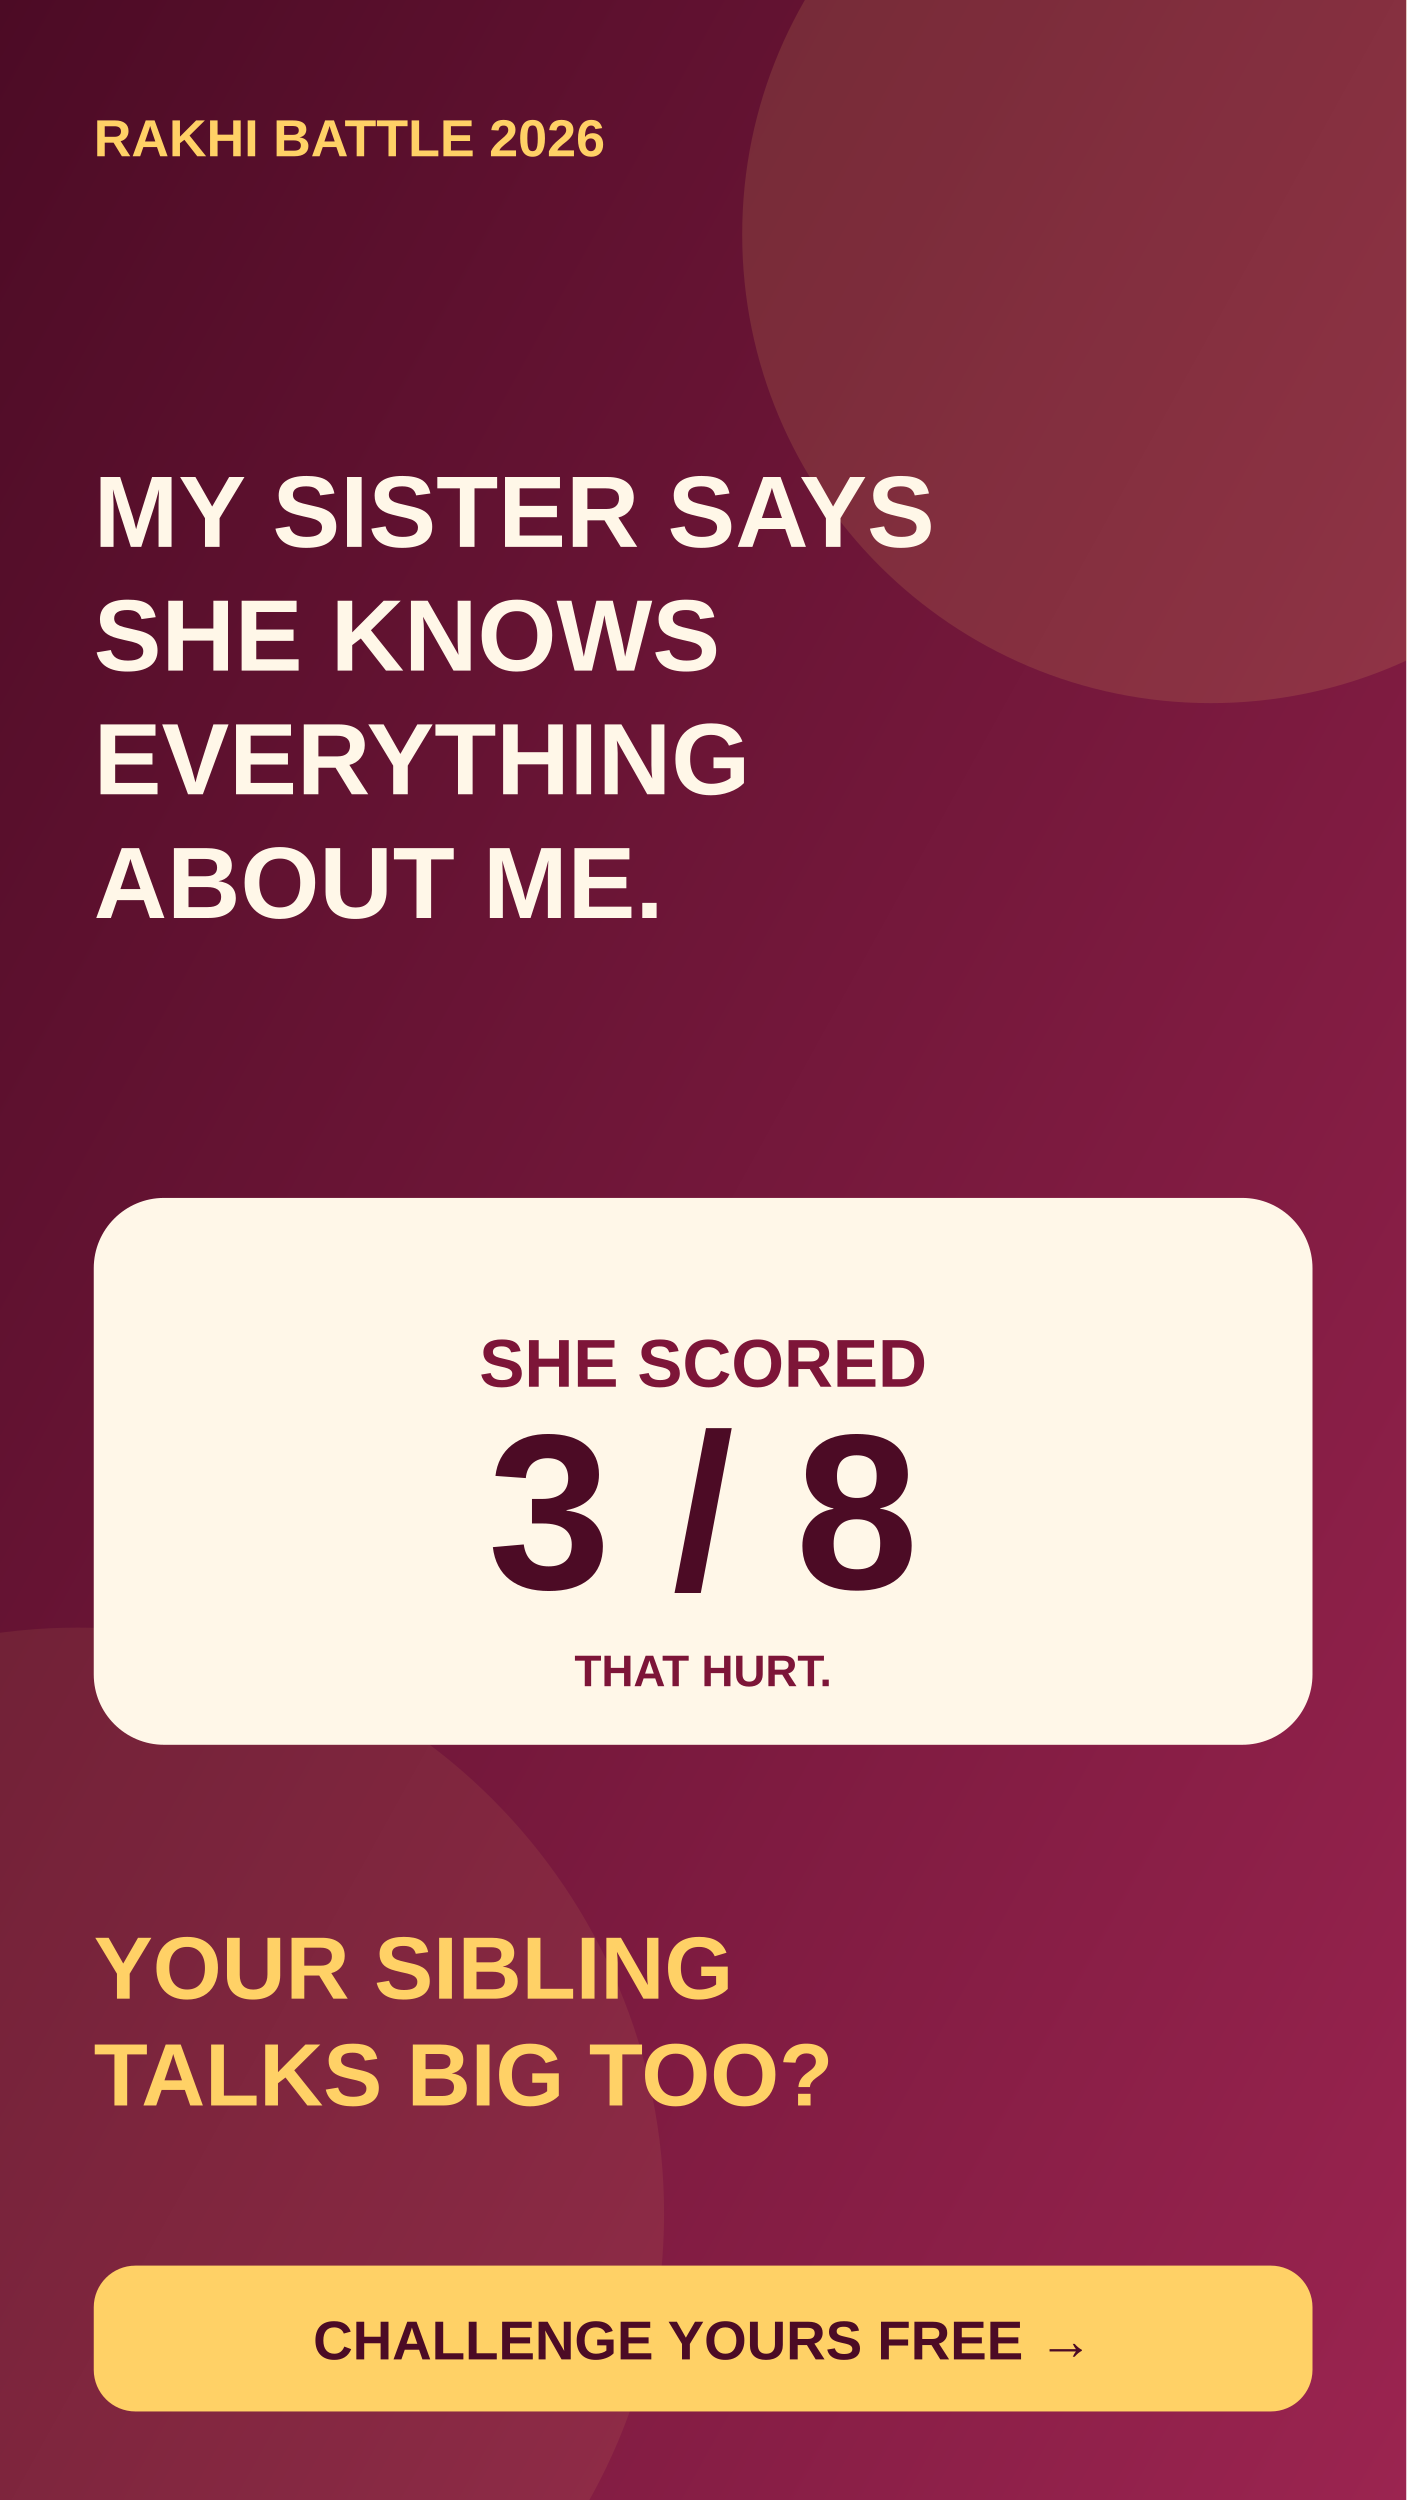
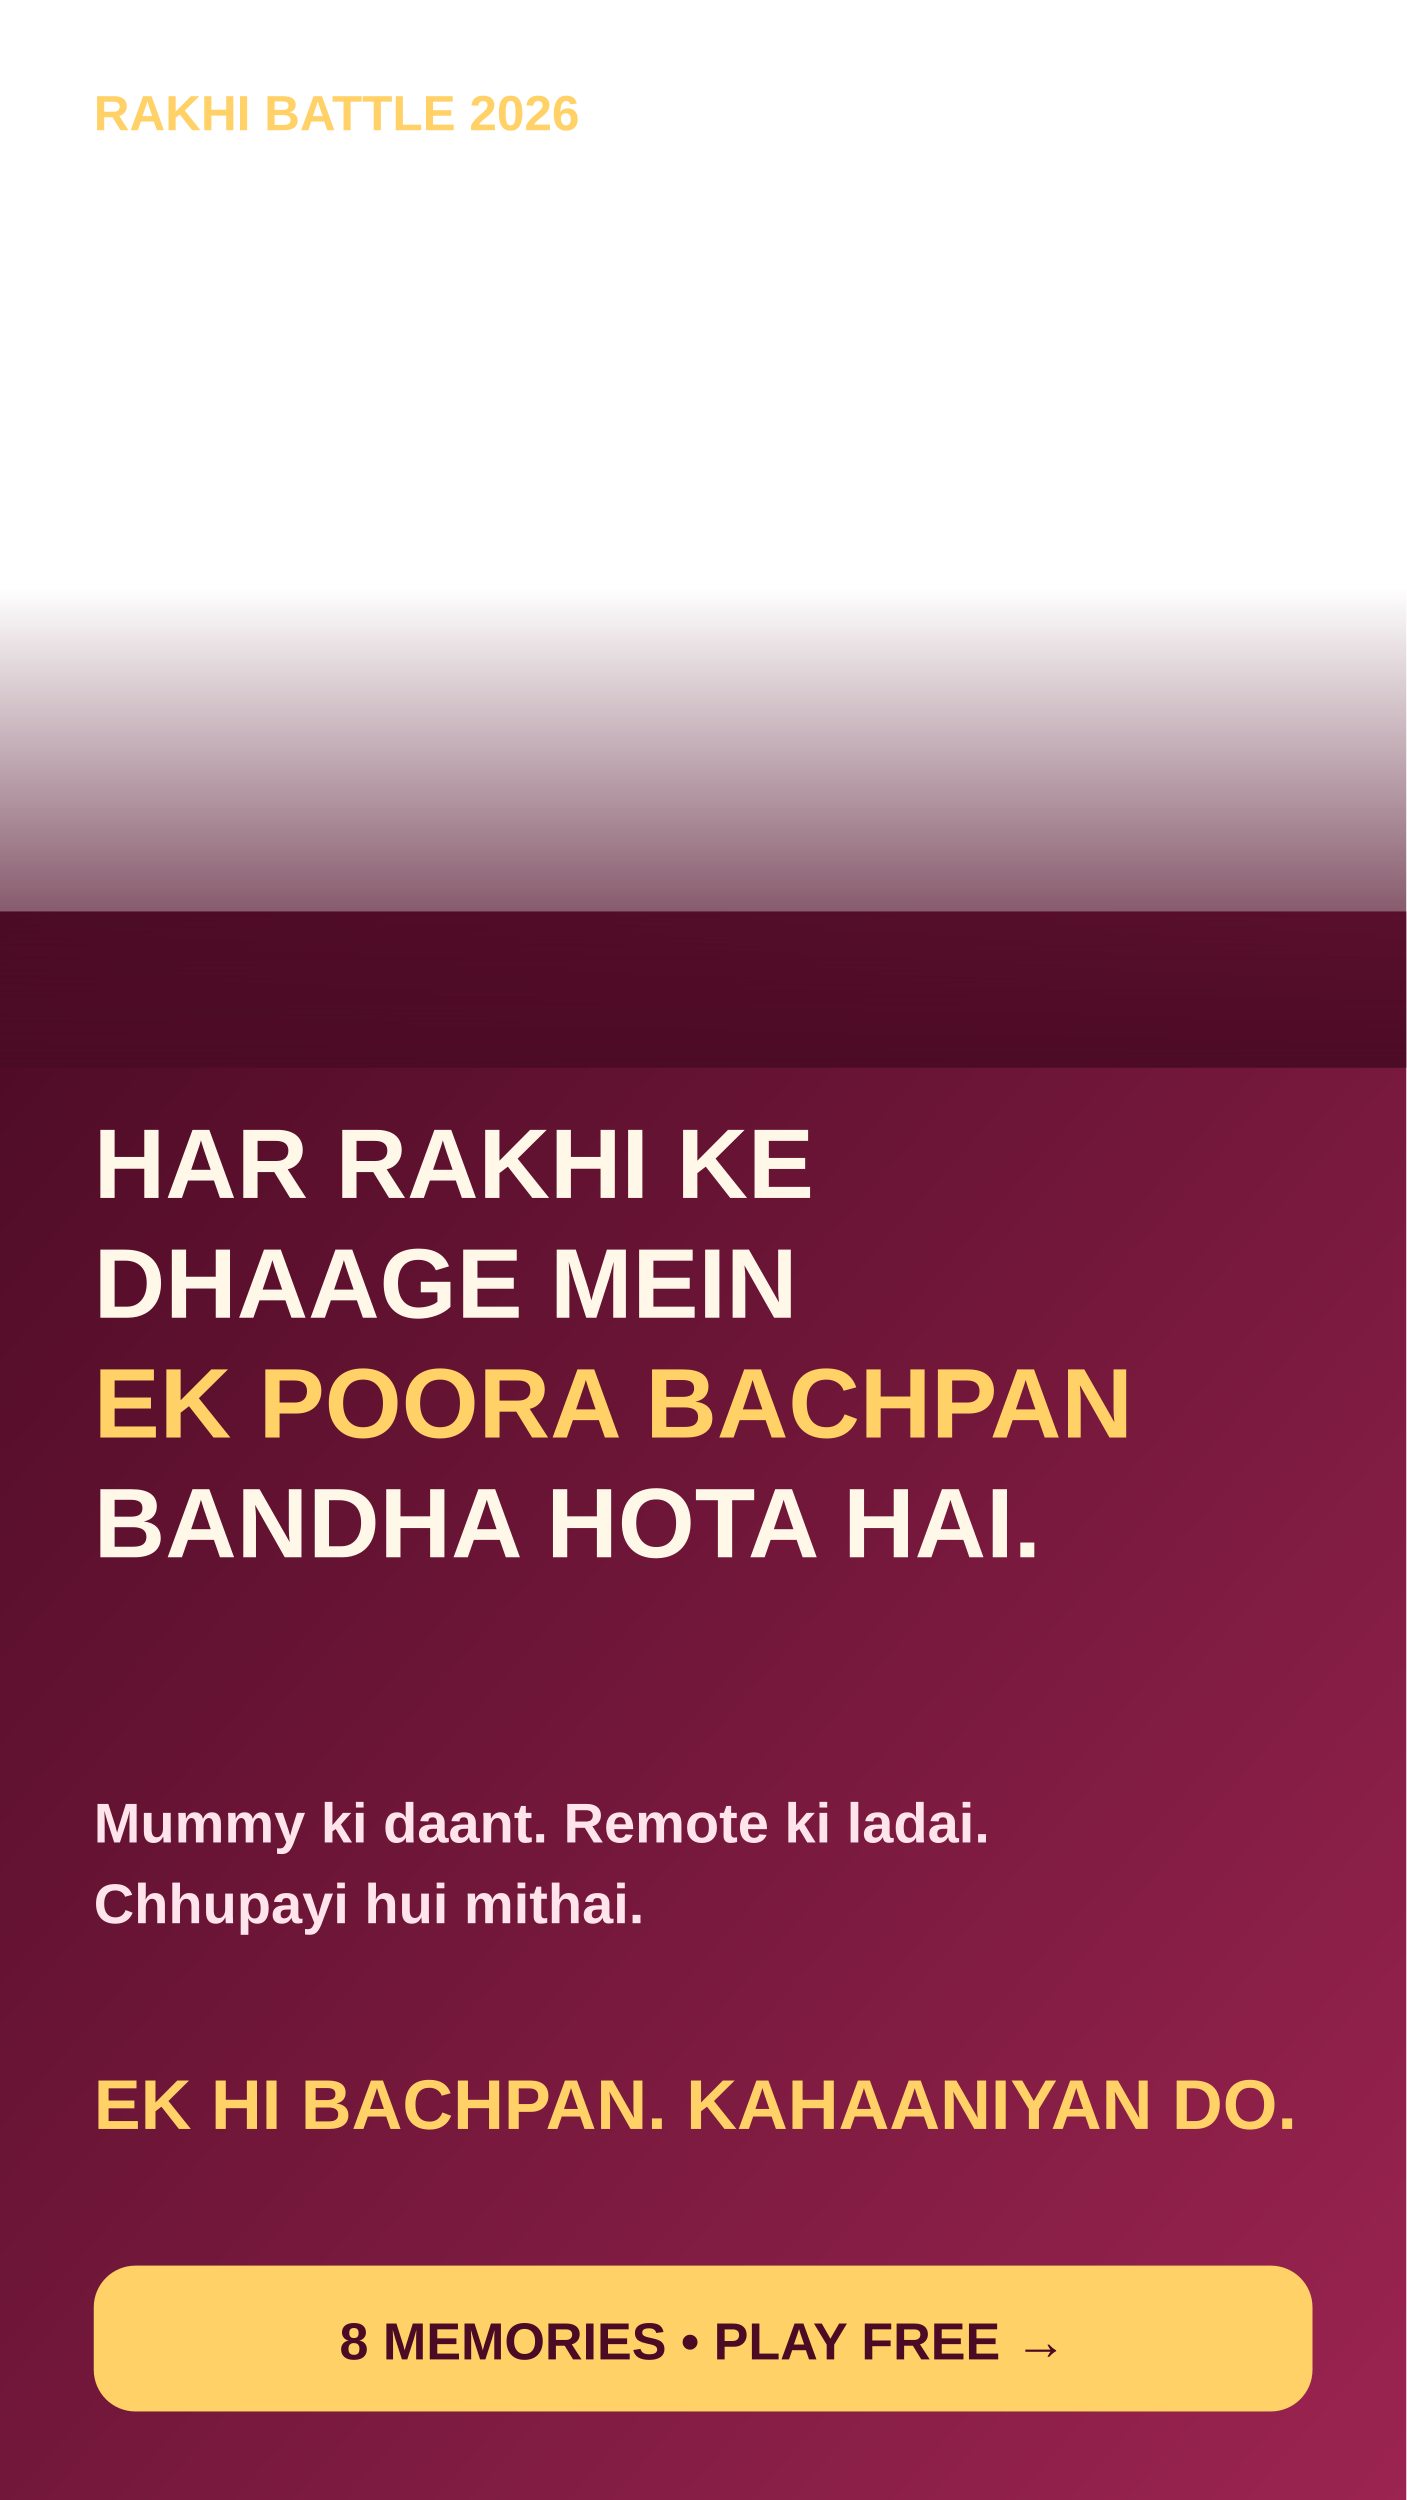
<svg xmlns="http://www.w3.org/2000/svg" width="1080" height="1920" viewBox="0 0 1080 1920">
  <defs>
-     <linearGradient id="g" x2="1" y2="1">
+     <clipPath id="photo">
+       <rect width="1080" height="760" rx="0" />
+     </clipPath>
+     <linearGradient id="shade" x2="0" y2="1">
+       <stop offset=".55" stop-color="#4c0b25" stop-opacity="0" />
+       <stop offset="1" stop-color="#4c0b25" />
+     </linearGradient>
+     <linearGradient id="bg" x2="1" y2="1">
      <stop stop-color="#4c0b25" />
      <stop offset="1" stop-color="#9b2450" />
    </linearGradient>
  </defs>
-   <rect width="1080" height="1920" fill="url(#g)" />
-   <circle cx="930" cy="180" r="360" fill="#ffd166" opacity=".13" />
-   <circle cx="60" cy="1700" r="450" fill="#ffd166" opacity=".08" />
-   <text x="72" y="120" fill="#ffd166" font-family="Arial,sans-serif" font-size="40" font-weight="900">RAKHI BATTLE 2026</text>
-   <text x="72" y="420" fill="#fff7e8" font-family="Arial,sans-serif" font-size="78" font-weight="900">
-     <tspan x="72">MY SISTER SAYS</tspan>
-     <tspan x="72" dy="95">SHE KNOWS</tspan>
-     <tspan x="72" dy="95">EVERYTHING</tspan>
-     <tspan x="72" dy="95">ABOUT ME.</tspan>
+   <rect y="700" width="1080" height="1220" fill="url(#bg)" />
+   <rect width="1080" height="820" fill="url(#shade)" />
+   <text x="72" y="100" fill="#ffd166" font-family="Arial" font-size="38" font-weight="900">RAKHI BATTLE 2026</text>
+   <text x="72" y="920" fill="#fff7e8" font-family="Arial" font-size="76" font-weight="900">
+     <tspan x="72">HAR RAKHI KE</tspan>
+     <tspan x="72" dy="92">DHAAGE MEIN</tspan>
+     <tspan x="72" dy="92" fill="#ffd166">EK POORA BACHPAN</tspan>
+     <tspan x="72" dy="92">BANDHA HOTA HAI.</tspan>
  </text>
-   <rect x="72" y="920" width="936" height="420" rx="54" fill="#fff7e8" />
-   <text x="540" y="1065" text-anchor="middle" fill="#7d1538" font-family="Arial,sans-serif" font-size="52" font-weight="800">SHE SCORED</text>
-   <text x="540" y="1220" text-anchor="middle" fill="#4c0b25" font-family="Arial,sans-serif" font-size="170" font-weight="950">3 / 8</text>
-   <text x="540" y="1295" text-anchor="middle" fill="#7d1538" font-family="Arial,sans-serif" font-size="34" font-weight="900">THAT HURT.</text>
-   <text x="72" y="1535" fill="#ffd166" font-family="Arial,sans-serif" font-size="68" font-weight="900">
-     <tspan x="72">YOUR SIBLING</tspan>
-     <tspan x="72" dy="82">TALKS BIG TOO?</tspan>
+   <text x="72" y="1415" fill="#ffe4ec" font-family="Arial" font-size="43" font-weight="700">
+     <tspan x="72">Mummy ki daant. Remote ki ladai.</tspan>
+     <tspan x="72" dy="62">Chhupayi hui mithai.</tspan>
  </text>
+   <text x="72" y="1635" fill="#ffd166" font-family="Arial" font-size="54" font-weight="900">EK HI BACHPAN. KAHAANIYAN DO.</text>
  <rect x="72" y="1740" width="936" height="112" rx="32" fill="#ffd166" />
-   <text x="540" y="1812" text-anchor="middle" fill="#4c0b25" font-family="Arial,sans-serif" font-size="42" font-weight="900">CHALLENGE YOURS FREE →</text>
+   <text x="540" y="1812" text-anchor="middle" fill="#4c0b25" font-family="Arial" font-size="40" font-weight="900">8 MEMORIES • PLAY FREE →</text>
</svg>
